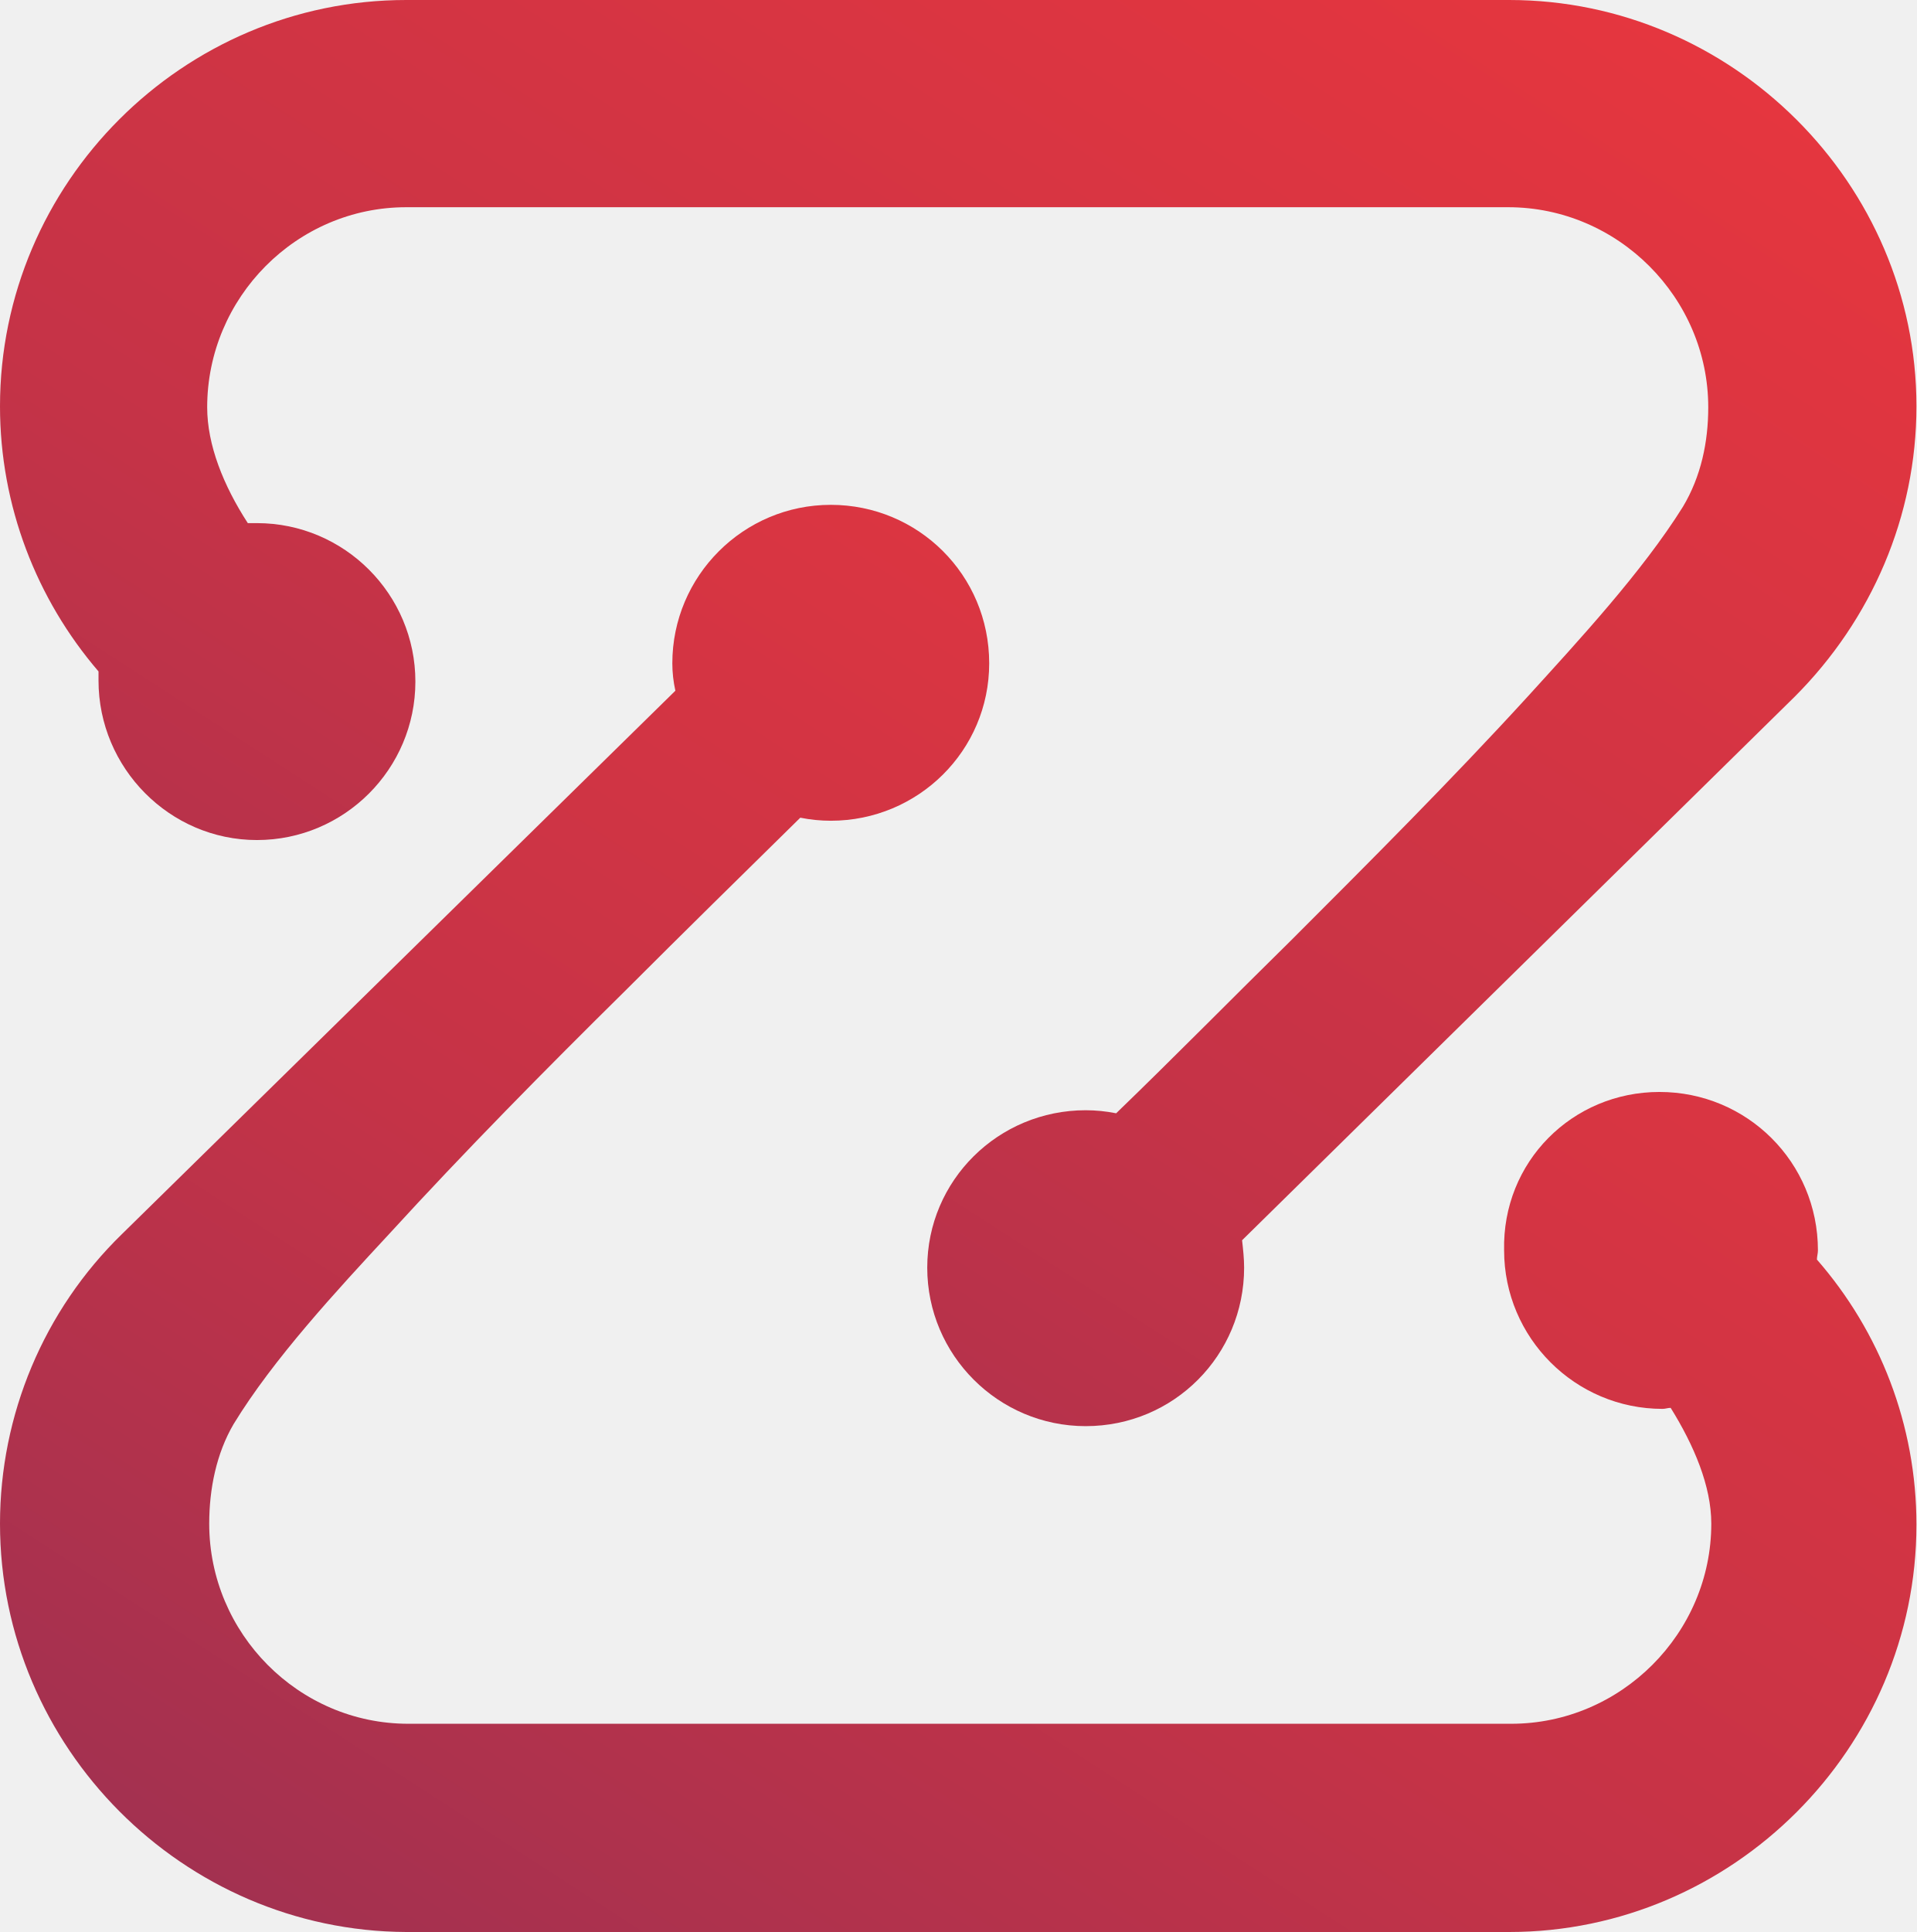
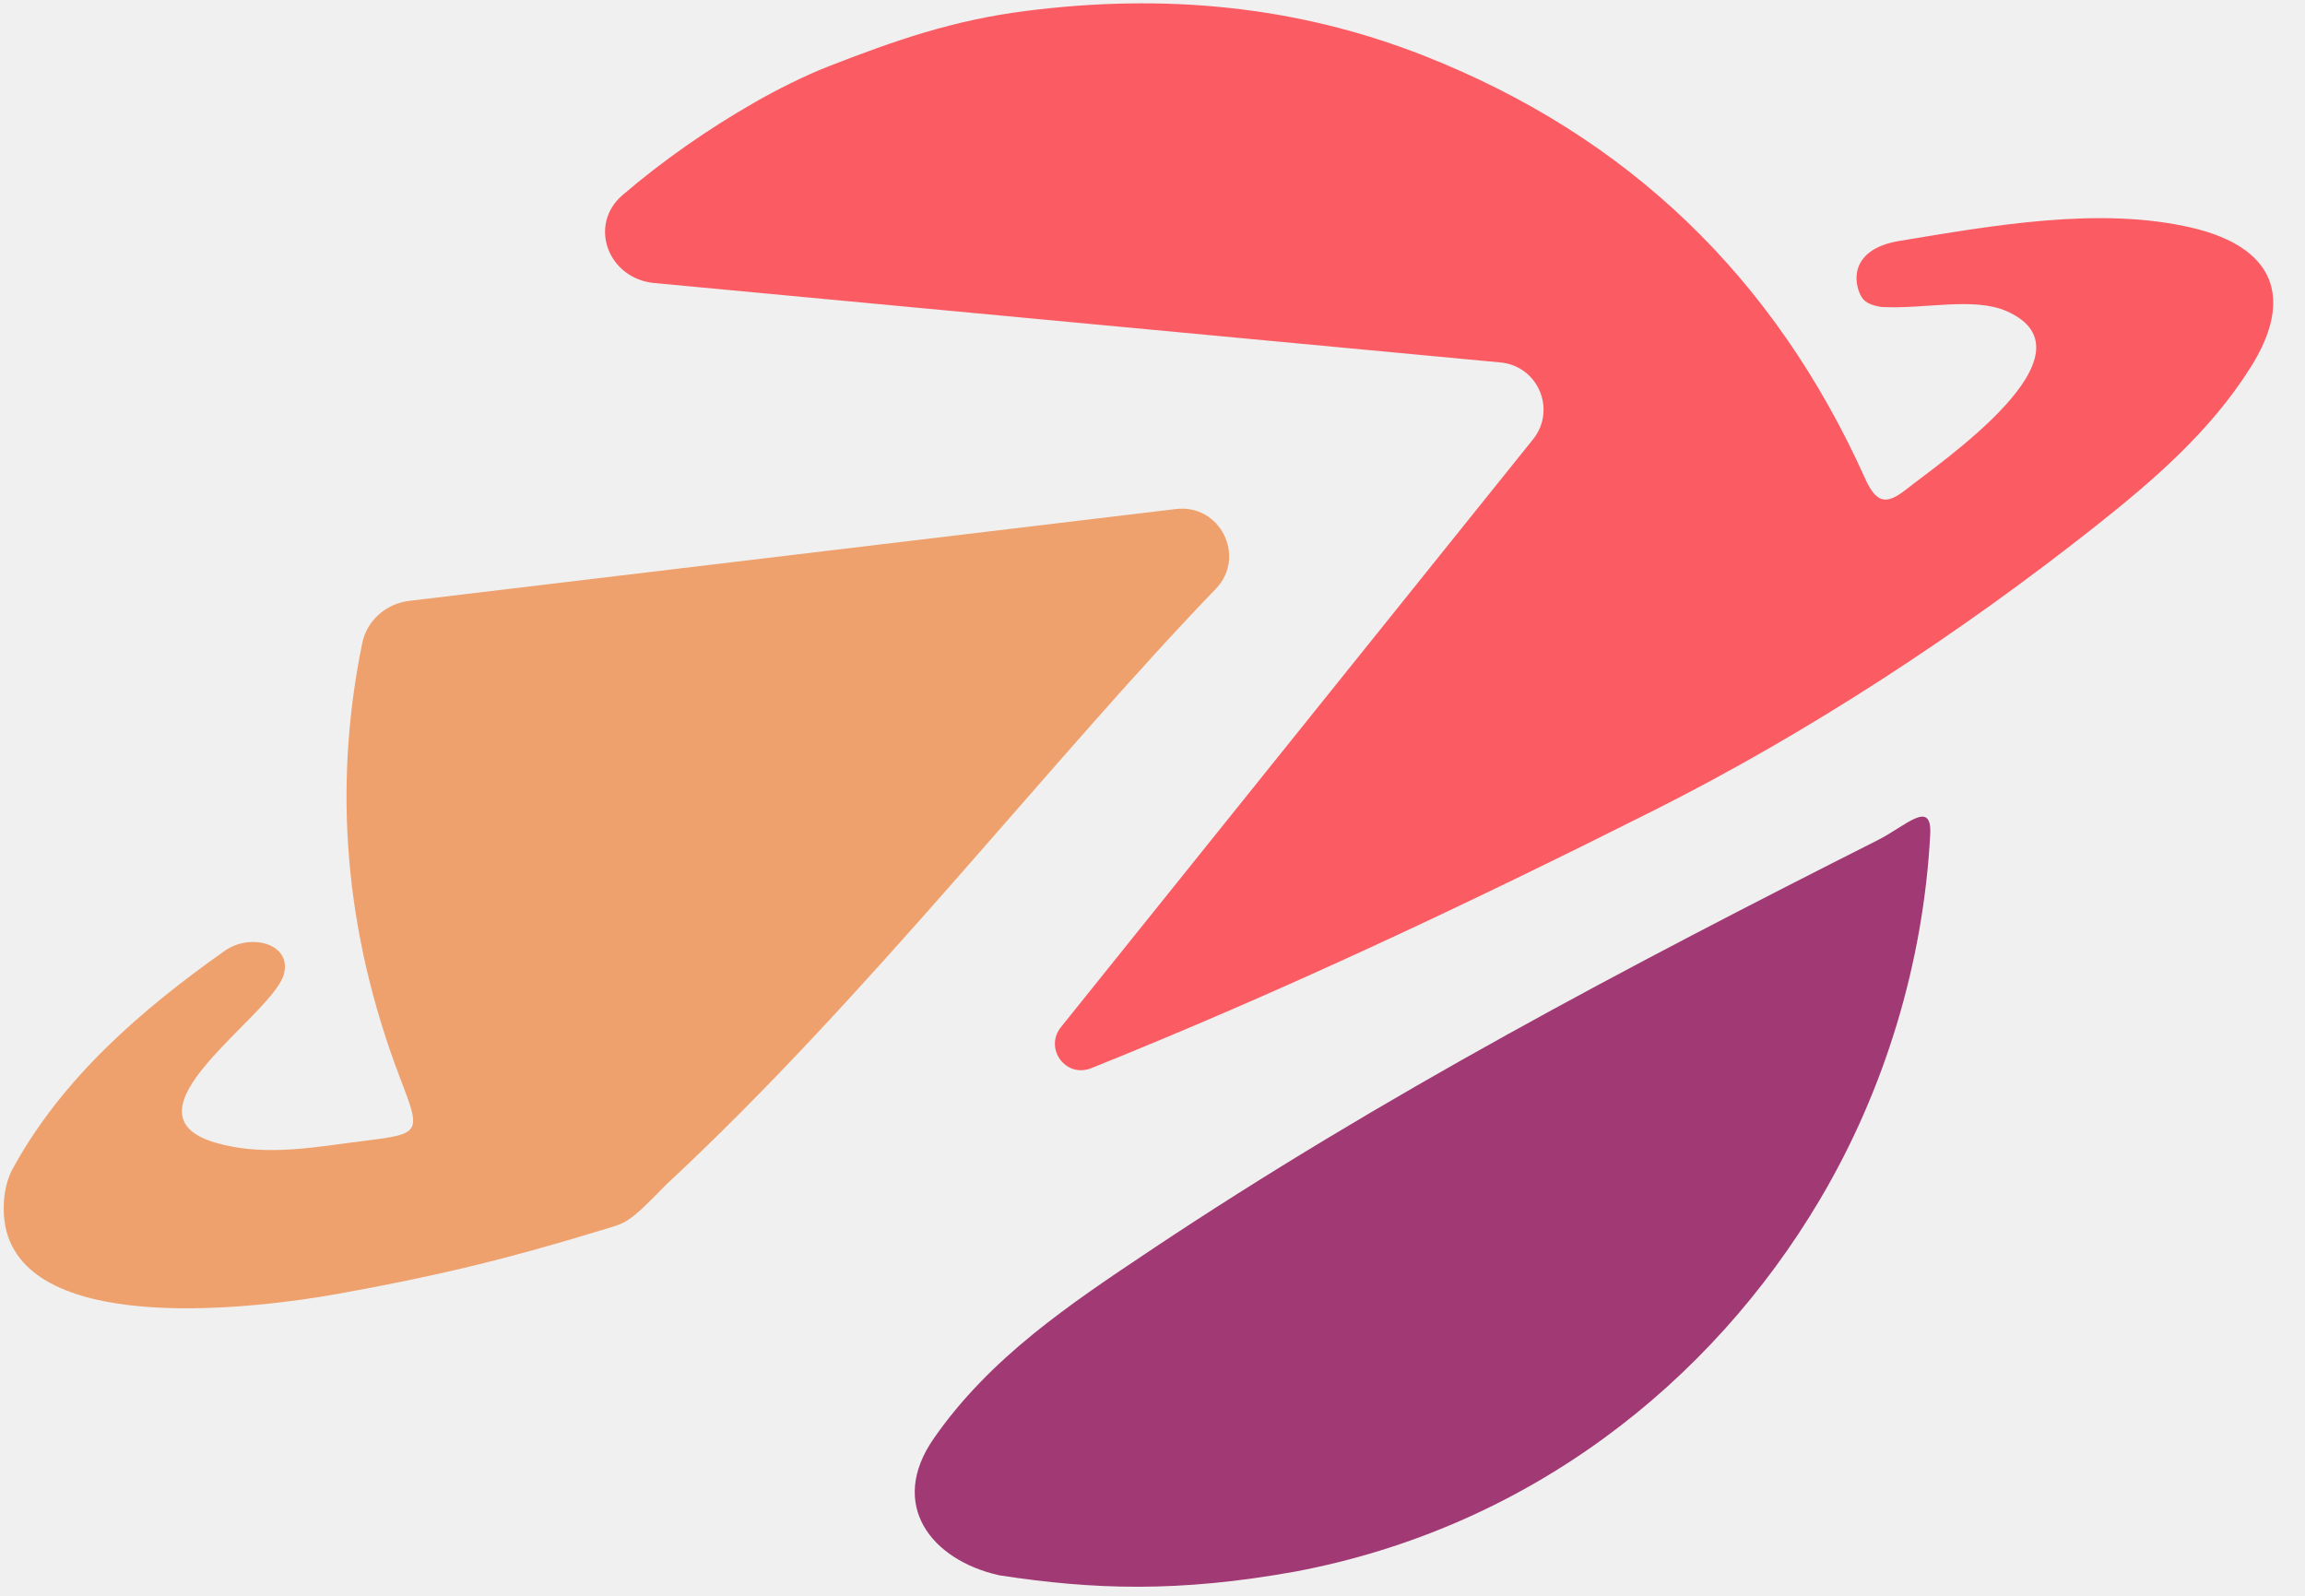
- <svg xmlns="http://www.w3.org/2000/svg" version="1.1" id="Layer_1" x="0px" y="0px" viewBox="0 0 188.7 190.2" style="enable-background:new 0 0 188.7 190.2;" xml:space="preserve">
-   <style type="text/css">
- 	.st0{fill-rule:evenodd;clip-rule:evenodd;fill:url(#SVGID_1_);}
- 	.st1{fill-rule:evenodd;clip-rule:evenodd;fill:url(#SVGID_2_);}
- 
- 	@media (prefers-color-scheme: dark) {
- 		.st0{fill:#fff;}
- 		.st1{fill:#fff;}
- 	}
- </style>
-   <g id="Layer_x0020_1">
-     <g id="_823292720">
-       <g>
-         <linearGradient id="SVGID_1_" gradientUnits="userSpaceOnUse" x1="7200.225" y1="8474.855" x2="8628.744" y2="6264.536" gradientTransform="matrix(7.199757e-02 0 0 7.199757e-02 -461.7866 -401.7524)">
-           <stop offset="0" style="stop-color:#A33150" />
-           <stop offset="0.4" style="stop-color:#C53347" />
-           <stop offset="1" style="stop-color:#E7363E" />
-         </linearGradient>
-         <path class="st0" d="M163.4,107.5c8.6,0,15.6,6.9,15.6,15.6c0,0.3-0.1,0.6-0.1,0.9c6.2,7.1,9.8,16.3,9.8,26.1     c0,22-18.1,40.1-40.1,40.1H40C18,190.1,0,172,0,150c0-10.7,4.3-21,12-28.5L66.5,68c-0.2-0.9-0.3-1.8-0.3-2.7     c0-8.6,7-15.6,15.6-15.6s15.6,6.9,15.6,15.6c0,8.6-7,15.5-15.6,15.5c-1,0-2-0.1-3-0.3c-5.8,5.7-11.5,11.3-17.2,17     c-7.9,7.8-15.8,15.8-23.3,24c-5.1,5.5-11.4,12.3-15.3,18.7c-1.7,2.9-2.4,6.4-2.4,9.8c0,10.8,8.8,19.7,19.6,19.7h108.6     c10.8,0,19.7-8.9,19.7-19.7c0-3.7-1.7-7.7-4-11.4c-0.3,0-0.5,0.1-0.8,0.1c-8.6,0-15.6-7-15.6-15.6     C147.9,114.4,154.8,107.5,163.4,107.5z" />
-         <linearGradient id="SVGID_2_" gradientUnits="userSpaceOnUse" x1="6769.005" y1="7614.024" x2="8297.195" y2="5249.494" gradientTransform="matrix(7.199757e-02 0 0 7.199757e-02 -461.7866 -401.7524)">
-           <stop offset="0" style="stop-color:#A33150" />
-           <stop offset="0.4" style="stop-color:#C53347" />
-           <stop offset="1" style="stop-color:#E7363E" />
-         </linearGradient>
-         <path class="st1" d="M106.9,109.3c1,0,2,0.1,3,0.3c5.8-5.6,11.4-11.3,17.2-17c7.8-7.8,15.8-15.8,23.3-24     c5-5.5,11.3-12.3,15.3-18.7c1.8-3,2.5-6.4,2.5-9.8c0-10.8-8.9-19.7-19.7-19.7H40c-10.8,0-19.6,8.9-19.6,19.7     c0,3.7,1.6,7.7,4,11.4c0.3,0,0.6,0,0.9,0c8.6,0,15.6,7,15.6,15.6s-7,15.6-15.6,15.6S9.7,75.6,9.7,67c0-0.3,0-0.6,0-0.9     C3.6,59,0,49.8,0,40C0,18,18,0,40,0h108.6c22,0,40.1,18.1,40.1,40c0,10.8-4.4,21-12,28.6l-54.4,53.5c0.1,0.9,0.2,1.8,0.2,2.7     c0,8.6-6.9,15.6-15.6,15.6c-8.6,0-15.6-7-15.6-15.6S98.3,109.3,106.9,109.3z" />
-       </g>
-     </g>
-   </g>
+ <svg xmlns="http://www.w3.org/2000/svg" width="65" height="45" viewBox="0 0 65 45" fill="none">
+   <path d="M54.431 23.536C54.239 27.136 53.159 30.727 51.319 33.83C48.238 39.028 43.077 43.088 36.516 44.319C33.24 44.907 30.858 44.833 28.182 44.423C26.252 43.993 25.037 42.425 26.333 40.562C27.921 38.277 30.172 36.776 32.418 35.275C38.971 30.896 45.931 27.236 52.956 23.689C53.741 23.294 54.486 22.51 54.431 23.536Z" fill="#A13974" />
+   <path d="M59.093 14.838C60.743 13.533 62.337 12.154 63.467 10.357L63.468 10.356L63.47 10.354C64.713 8.376 64.109 6.97 61.833 6.428C59.215 5.805 56.128 6.372 53.563 6.794C52.327 6.997 52.223 7.762 52.447 8.283C52.521 8.432 52.595 8.581 53.042 8.655C54.233 8.729 55.657 8.362 56.592 8.777C59.258 9.961 54.721 13.032 53.762 13.795C53.187 14.252 52.911 14.197 52.588 13.478C50.051 7.838 45.919 3.838 40.146 1.568C36.528 0.145 32.8 -0.181 28.949 0.306C26.874 0.568 25.245 1.138 23.339 1.881C22.71 2.126 21.878 2.543 21.3 2.876C19.944 3.653 18.696 4.526 17.56 5.497C16.571 6.344 17.152 7.859 18.448 7.981L42.315 10.221C43.374 10.321 43.898 11.558 43.232 12.387L29.92 28.962C29.436 29.564 30.054 30.41 30.772 30.122C36.187 27.949 41.452 25.46 46.665 22.839C51.012 20.653 55.287 17.849 59.093 14.838Z" fill="#FB5B62" />
+   <path fill-rule="evenodd" clip-rule="evenodd" d="M34.299 16.591C35.149 15.681 34.4 14.206 33.164 14.354L11.544 16.943C10.89 17.021 10.346 17.493 10.214 18.138C9.383 22.202 9.715 26.295 11.279 30.392C11.865 31.926 11.901 31.971 10.32 32.165C10.114 32.19 9.907 32.218 9.7 32.246C8.508 32.408 7.305 32.571 6.105 32.231C3.205 31.405 7.665 28.658 8.002 27.484C8.251 26.618 7.073 26.293 6.336 26.813C3.976 28.48 1.729 30.425 0.336 32.997C0.038 33.593 0.075 34.337 0.187 34.74C1.012 37.704 7.399 36.868 9.503 36.49C12.261 35.995 14.252 35.518 16.931 34.699C17.662 34.476 17.675 34.55 18.791 33.4C24.447 28.15 29.623 21.439 34.299 16.591Z" fill="#EFA16D" />
</svg>
